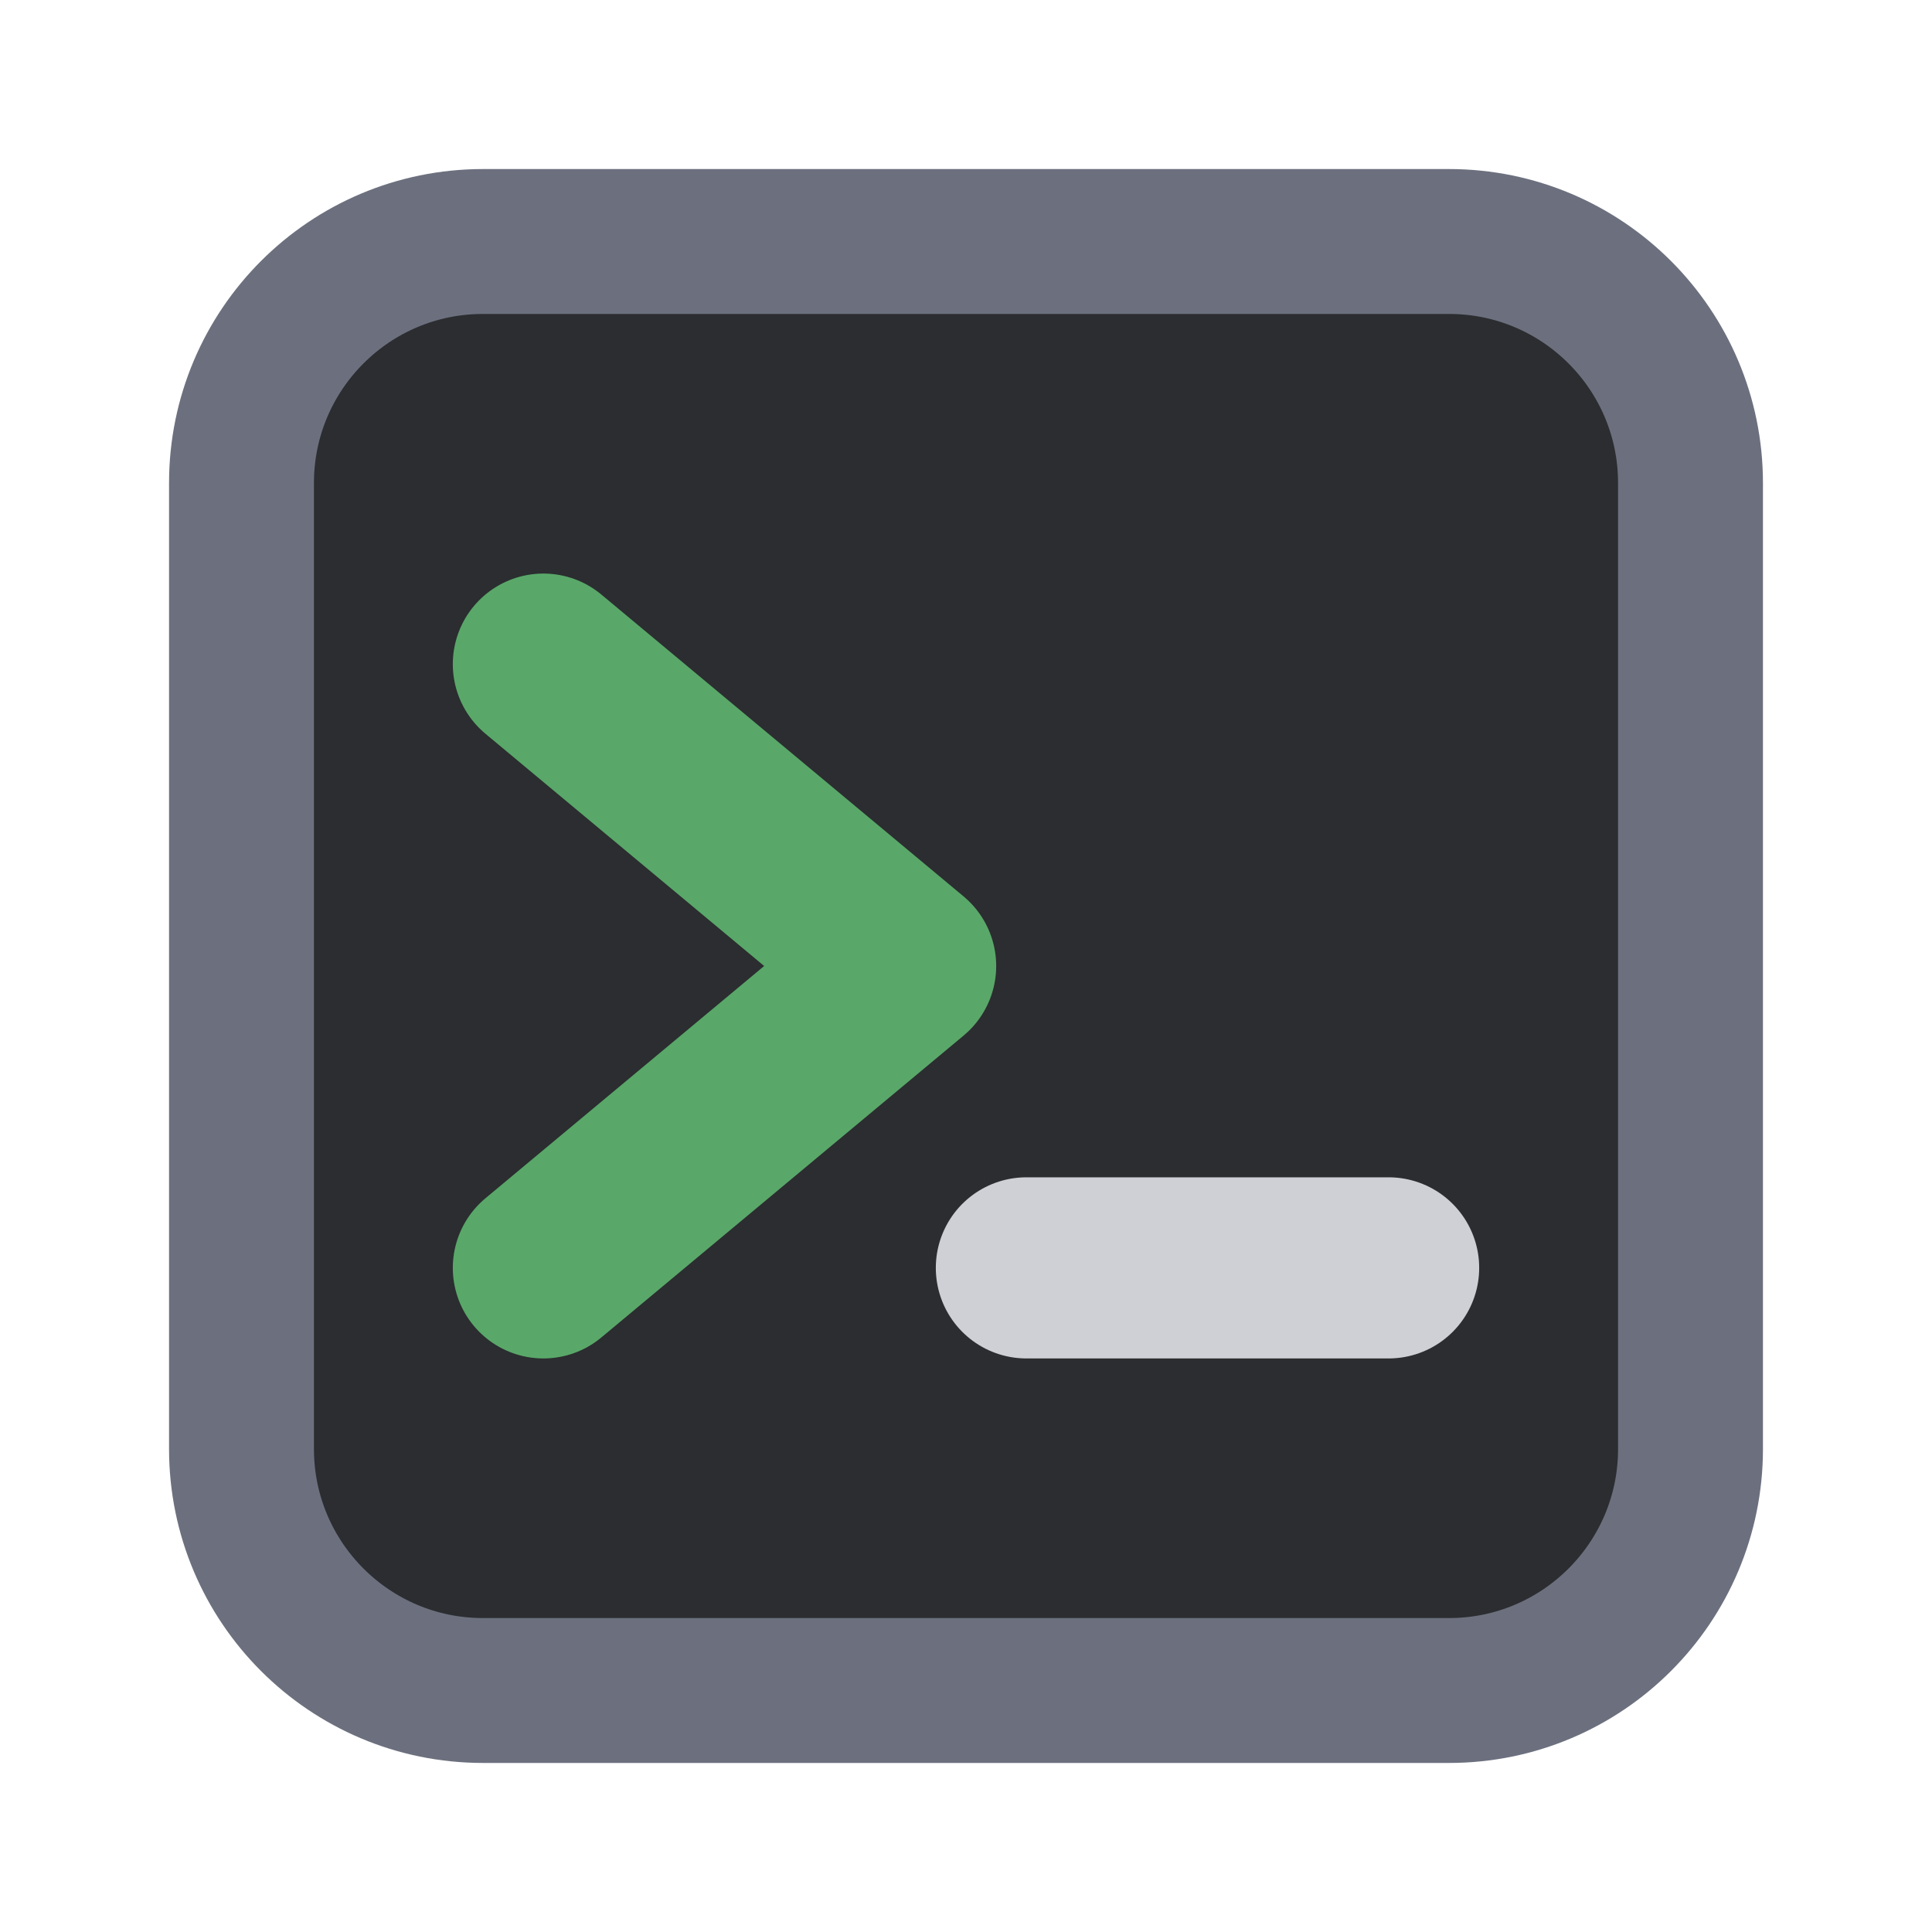
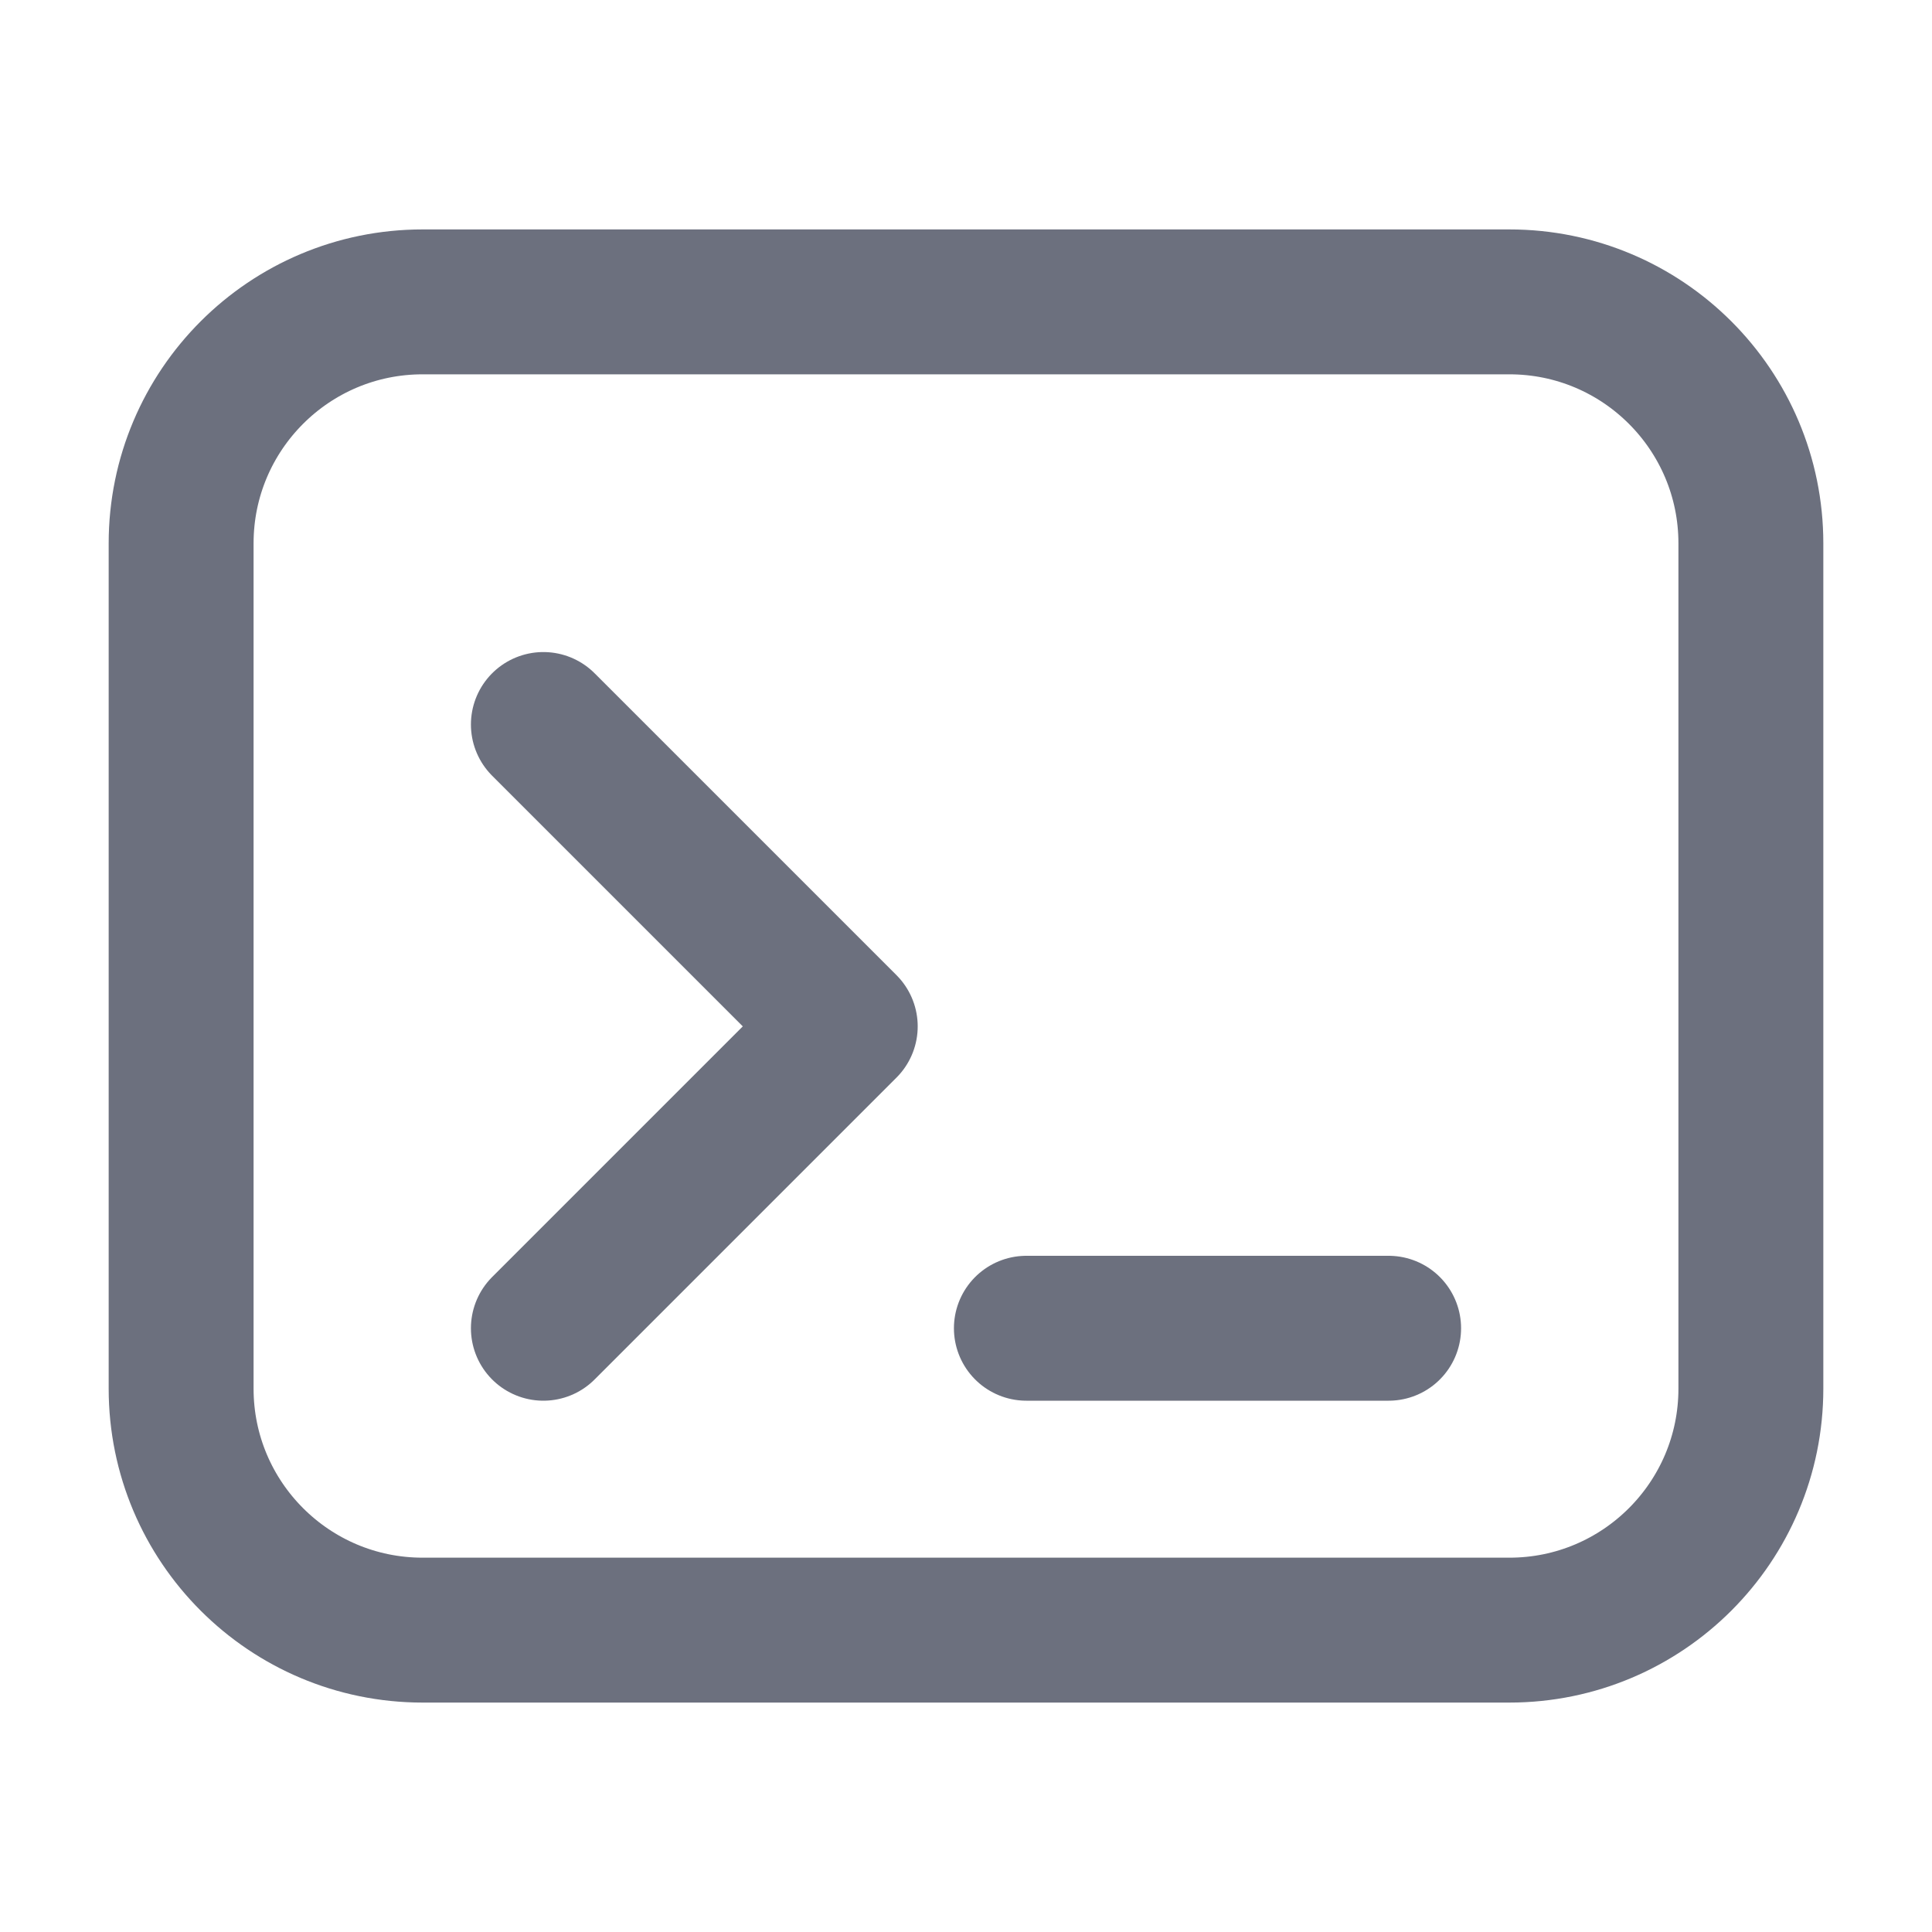
<svg xmlns="http://www.w3.org/2000/svg" width="16" height="16" viewBox="0 0 16 16">
-   <rect x="2" y="2" width="12" height="12" rx="2" fill="#2B2D30" stroke="#6C707E" stroke-width="1.2" />
-   <path d="M 4.5 5.5 L 7.5 8 L 4.5 10.5" fill="none" stroke="#59A869" stroke-width="1.5" stroke-linecap="round" stroke-linejoin="round" />
-   <line x1="8.5" y1="10.5" x2="11.5" y2="10.5" stroke="#CED0D6" stroke-width="1.5" stroke-linecap="round" />
+   <rect x="1.5" y="2.5" width="13" height="11" rx="2" fill="none" stroke="#6C707E" stroke-width="1.2" />
+   <path d="M4.5 6 7 8.5 4.5 11" fill="none" stroke="#6C707E" stroke-width="1.2" stroke-linecap="round" stroke-linejoin="round" />
+   <path d="M8.5 11H11.5" stroke="#6C707E" stroke-width="1.2" stroke-linecap="round" />
</svg>
